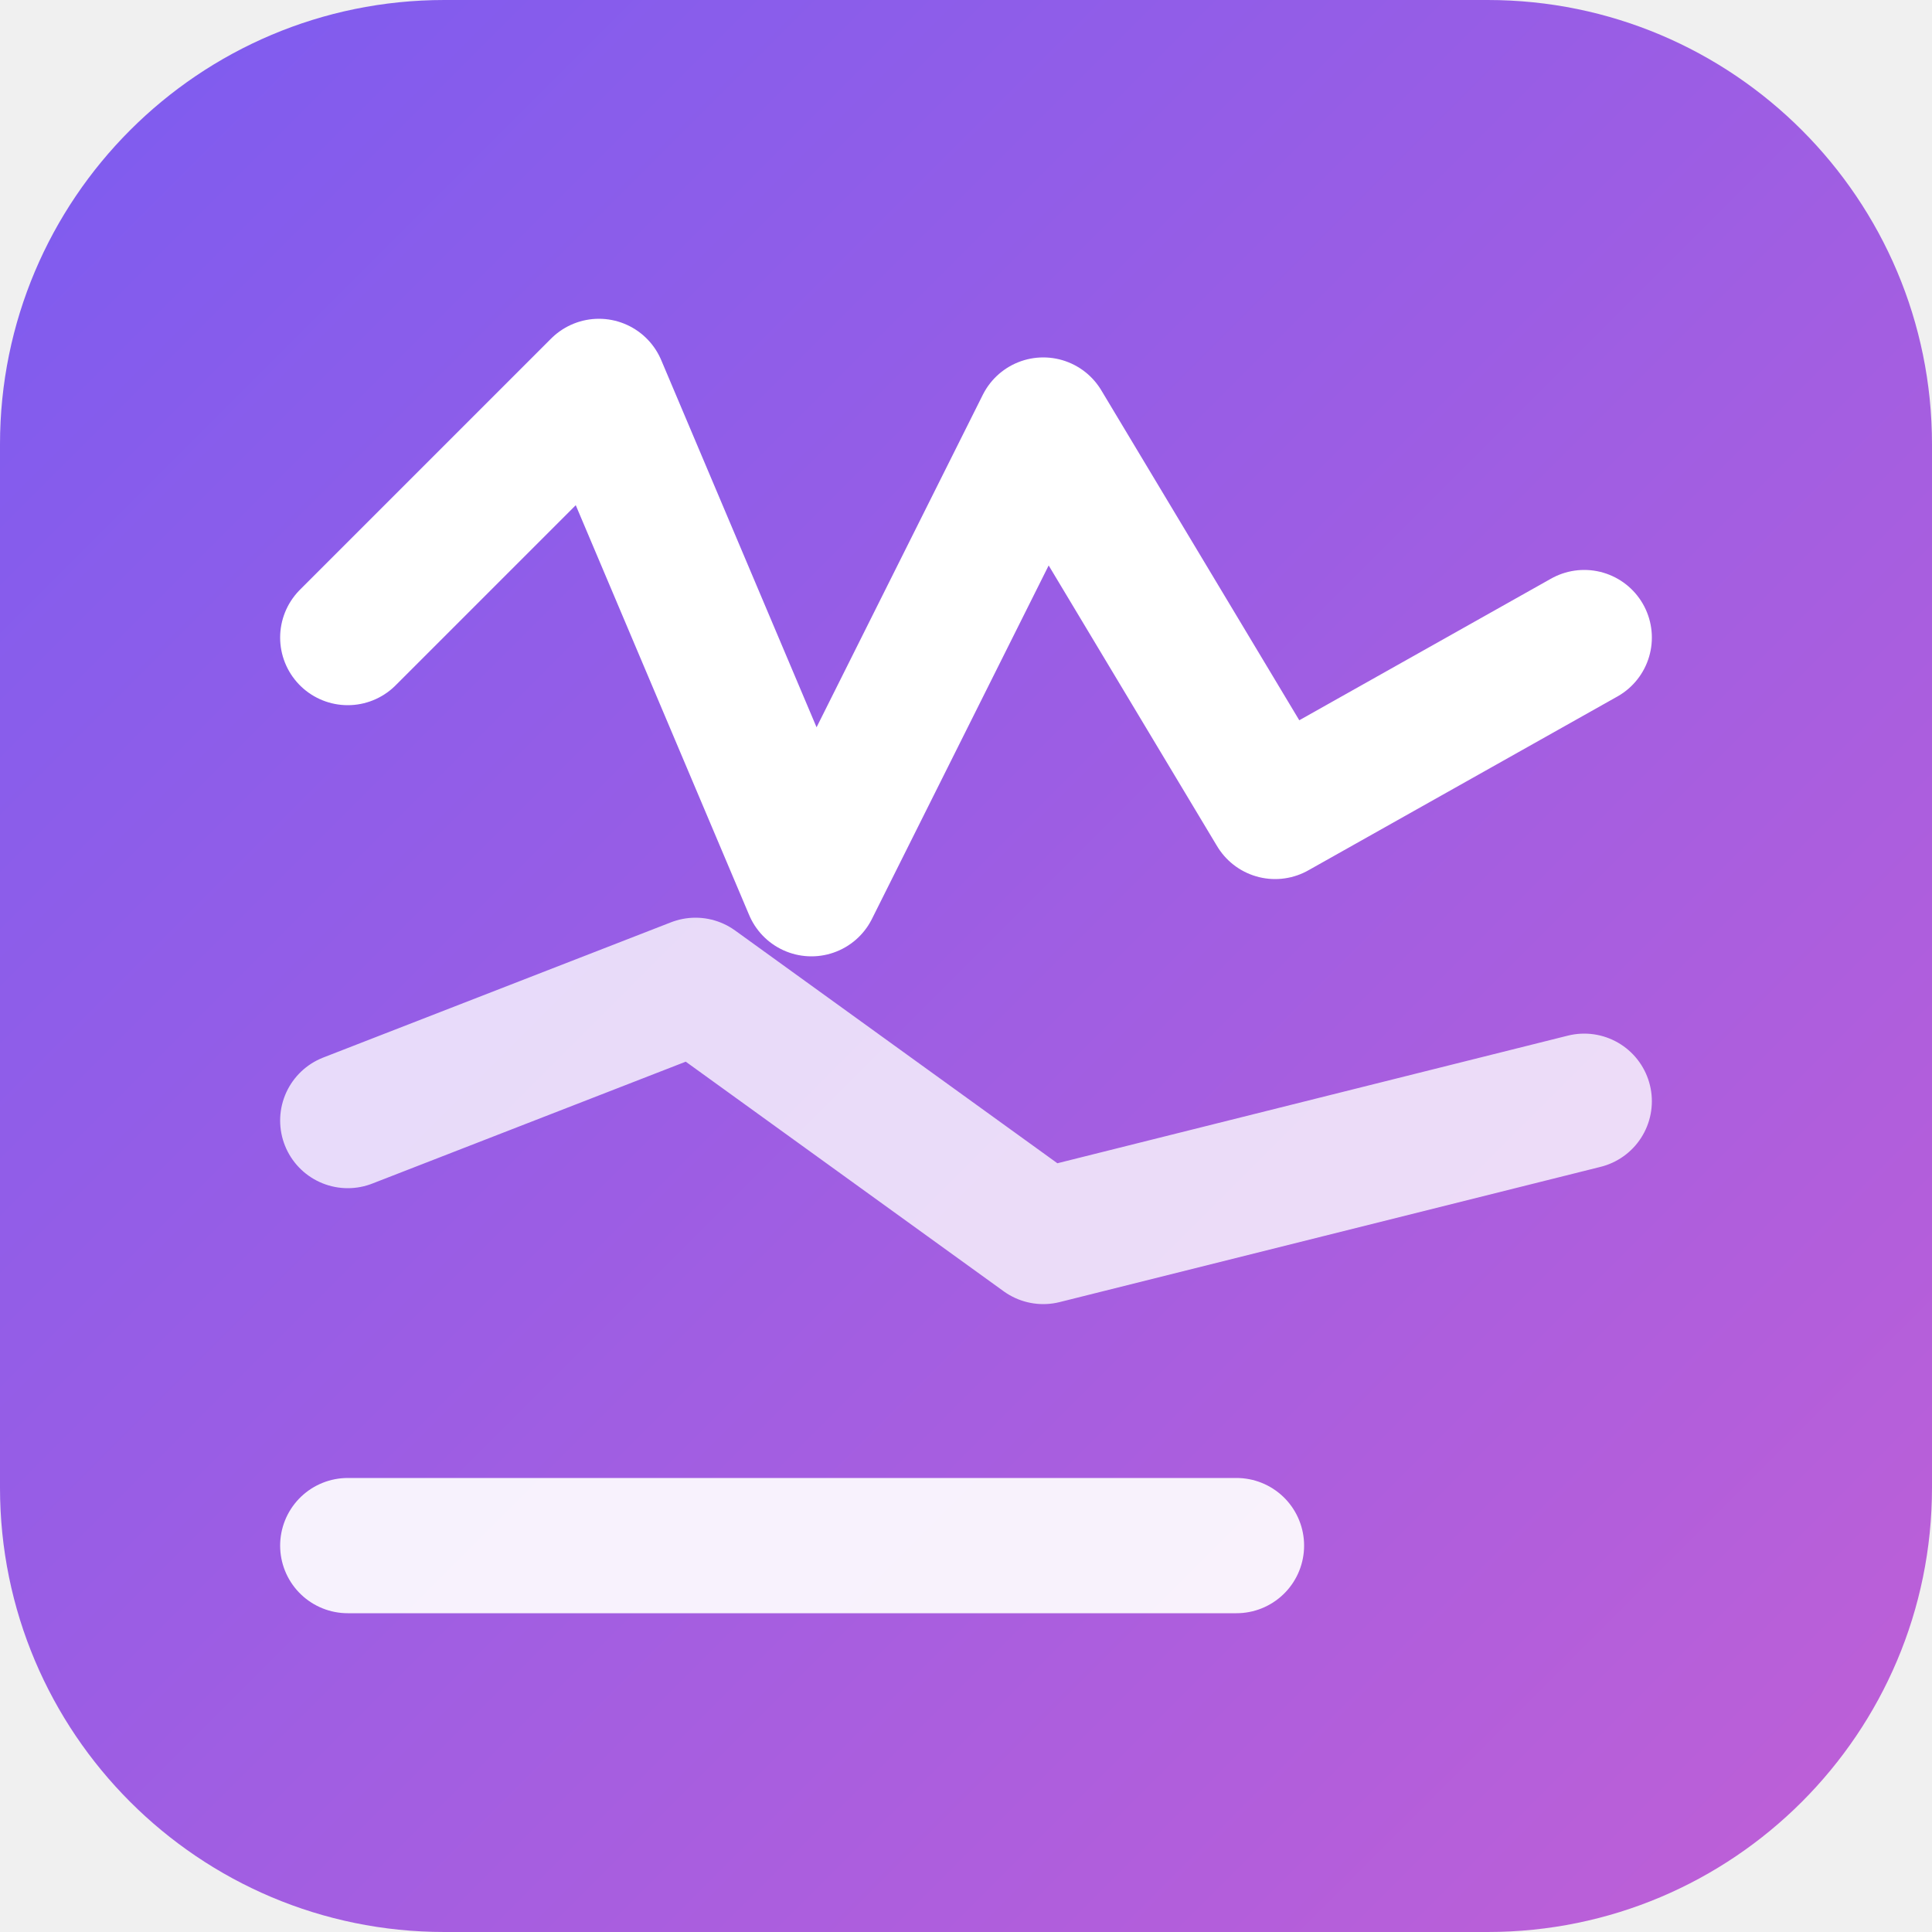
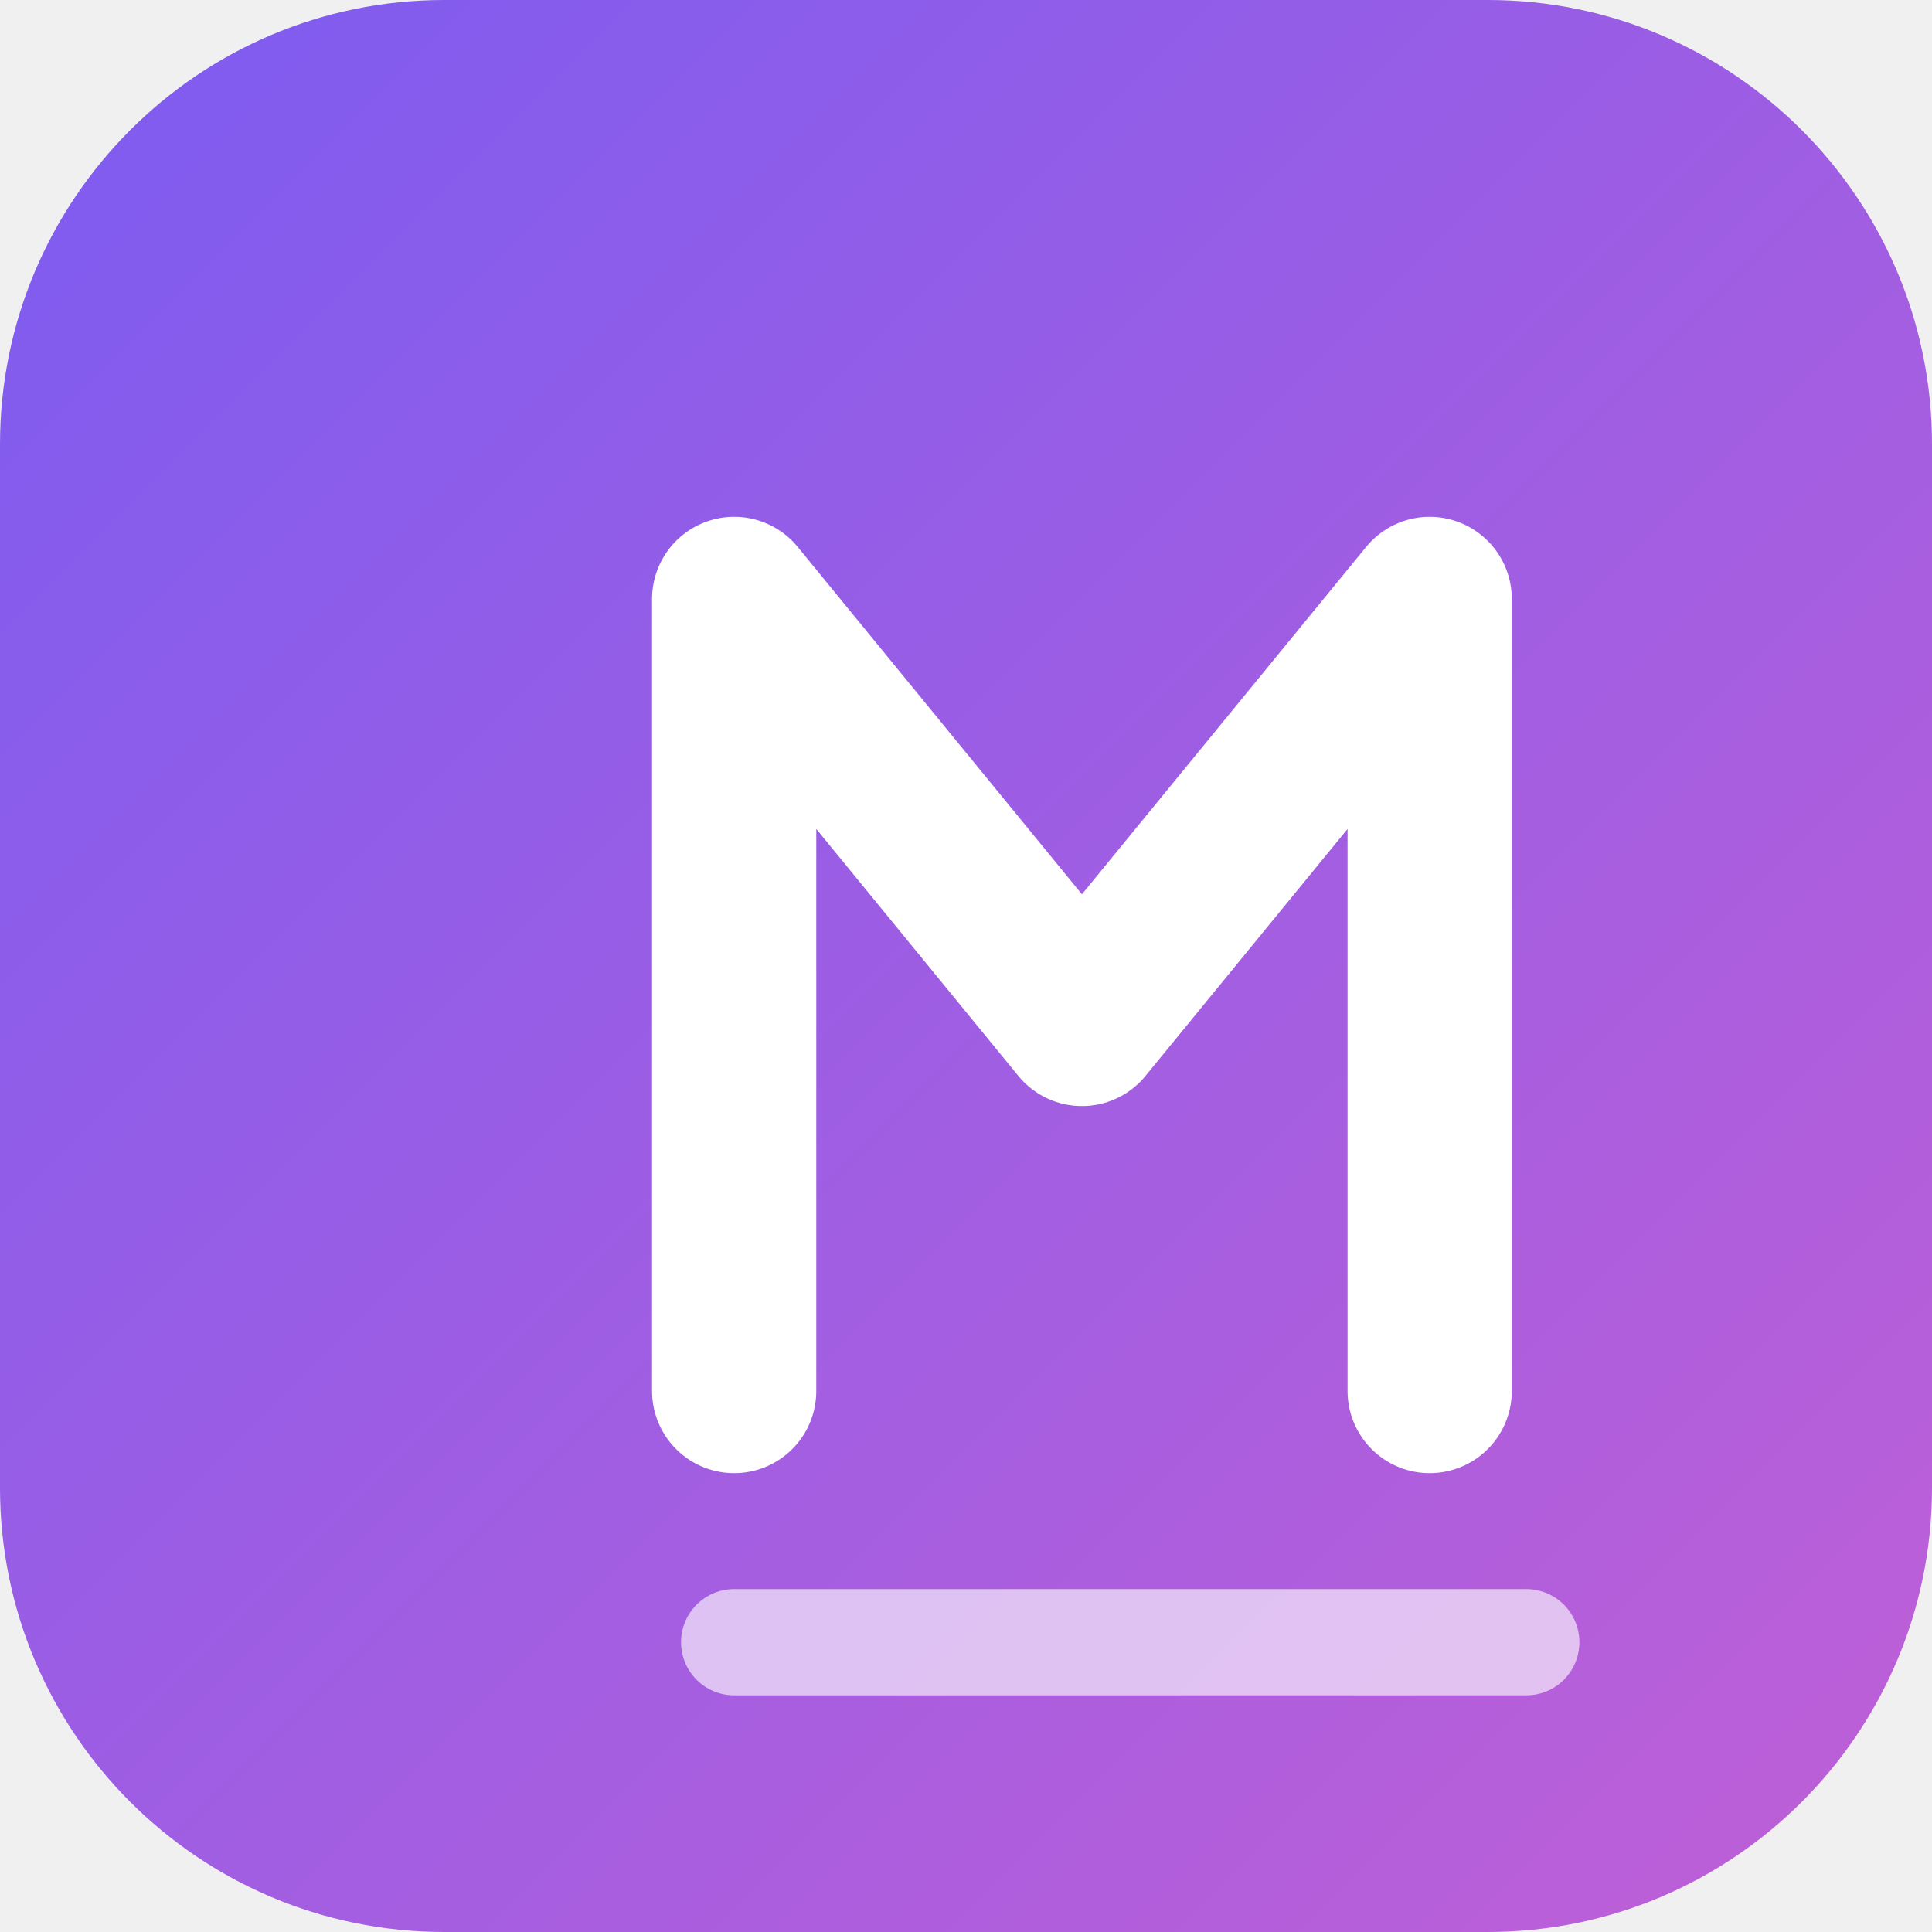
<svg xmlns="http://www.w3.org/2000/svg" viewBox="0 0 100 100" width="100" height="100" role="img" aria-label="Minerva">
  <defs>
    <linearGradient id="mg" x1="0" y1="0" x2="1" y2="1">
      <stop offset="0%" stop-color="#7c5cf0" />
      <stop offset="100%" stop-color="#c05fd6" />
    </linearGradient>
  </defs>
  <rect width="100" height="100" rx="23" fill="url(#mg)" />
-   <g stroke="#fff" stroke-width="7" stroke-linecap="round" stroke-linejoin="round" fill="none">
-     <path d="M18 33 L31 20 L42 46 L54 22 L66 42 L82 33" />
-     <path d="M18 58 L36 51 L54 64 L82 57" opacity=".78" />
-     <path d="M18 80 L64 80" opacity=".92" />
+   <g fill="none" stroke="#fff" stroke-linecap="round" stroke-linejoin="round">
+     <path d="M38 72 L38 31 L56 53 L74 31 L74 72" stroke-width="8.5" />
+     <path d="M38 85 L79 85" stroke-width="5.5" opacity=".62" />
  </g>
+   <circle cx="56" cy="53" r="4" fill="#fff" />
</svg>
